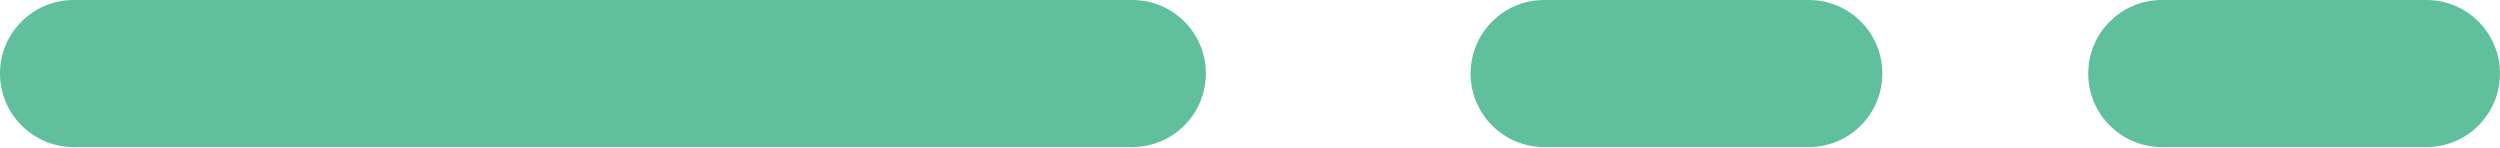
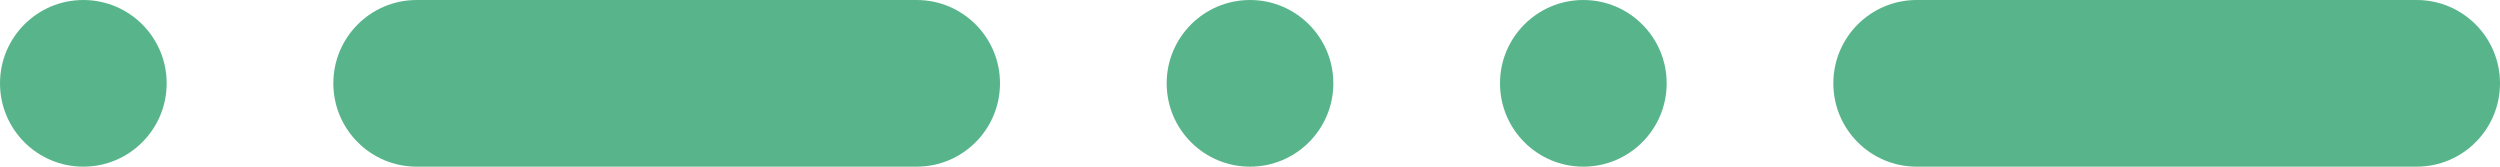
- <svg xmlns="http://www.w3.org/2000/svg" width="85" height="5" viewBox="0 0 85 5" fill="none">
-   <path d="M0 2.5C0 1.119 1.119 0 2.5 0H38.5C39.881 0 41 1.119 41 2.5C41 3.881 39.877 5 38.496 5C24.827 5 16.173 5 2.504 5C1.123 5 0 3.881 0 2.5Z" fill="#60C09E" />
-   <path d="M50 2.5C50 1.119 51.119 0 52.5 0H61.5C62.881 0 64 1.119 64 2.5C64 3.881 62.88 5 61.499 5C58.254 5 55.746 5 52.501 5C51.12 5 50 3.881 50 2.5Z" fill="#60C09E" />
-   <path d="M71 2.5C71 1.119 72.119 0 73.5 0H82.5C83.881 0 85 1.119 85 2.5C85 3.881 83.88 5 82.499 5C79.254 5 76.746 5 73.501 5C72.12 5 71 3.881 71 2.5Z" fill="#60C09E" />
+ <svg xmlns="http://www.w3.org/2000/svg" width="150" height="10" viewBox="0 0 150 10" fill="none">
+   <rect x="20" width="40" height="10" rx="5" fill="#58B58B" />
+   <rect x="110" width="40" height="10" rx="5" fill="#58B58B" />
+   <rect x="70" width="10" height="10" rx="5" fill="#58B58B" />
+   <rect width="10" height="10" rx="5" fill="#58B58B" />
+   <rect x="90" width="10" height="10" rx="5" fill="#58B58B" />
</svg>
